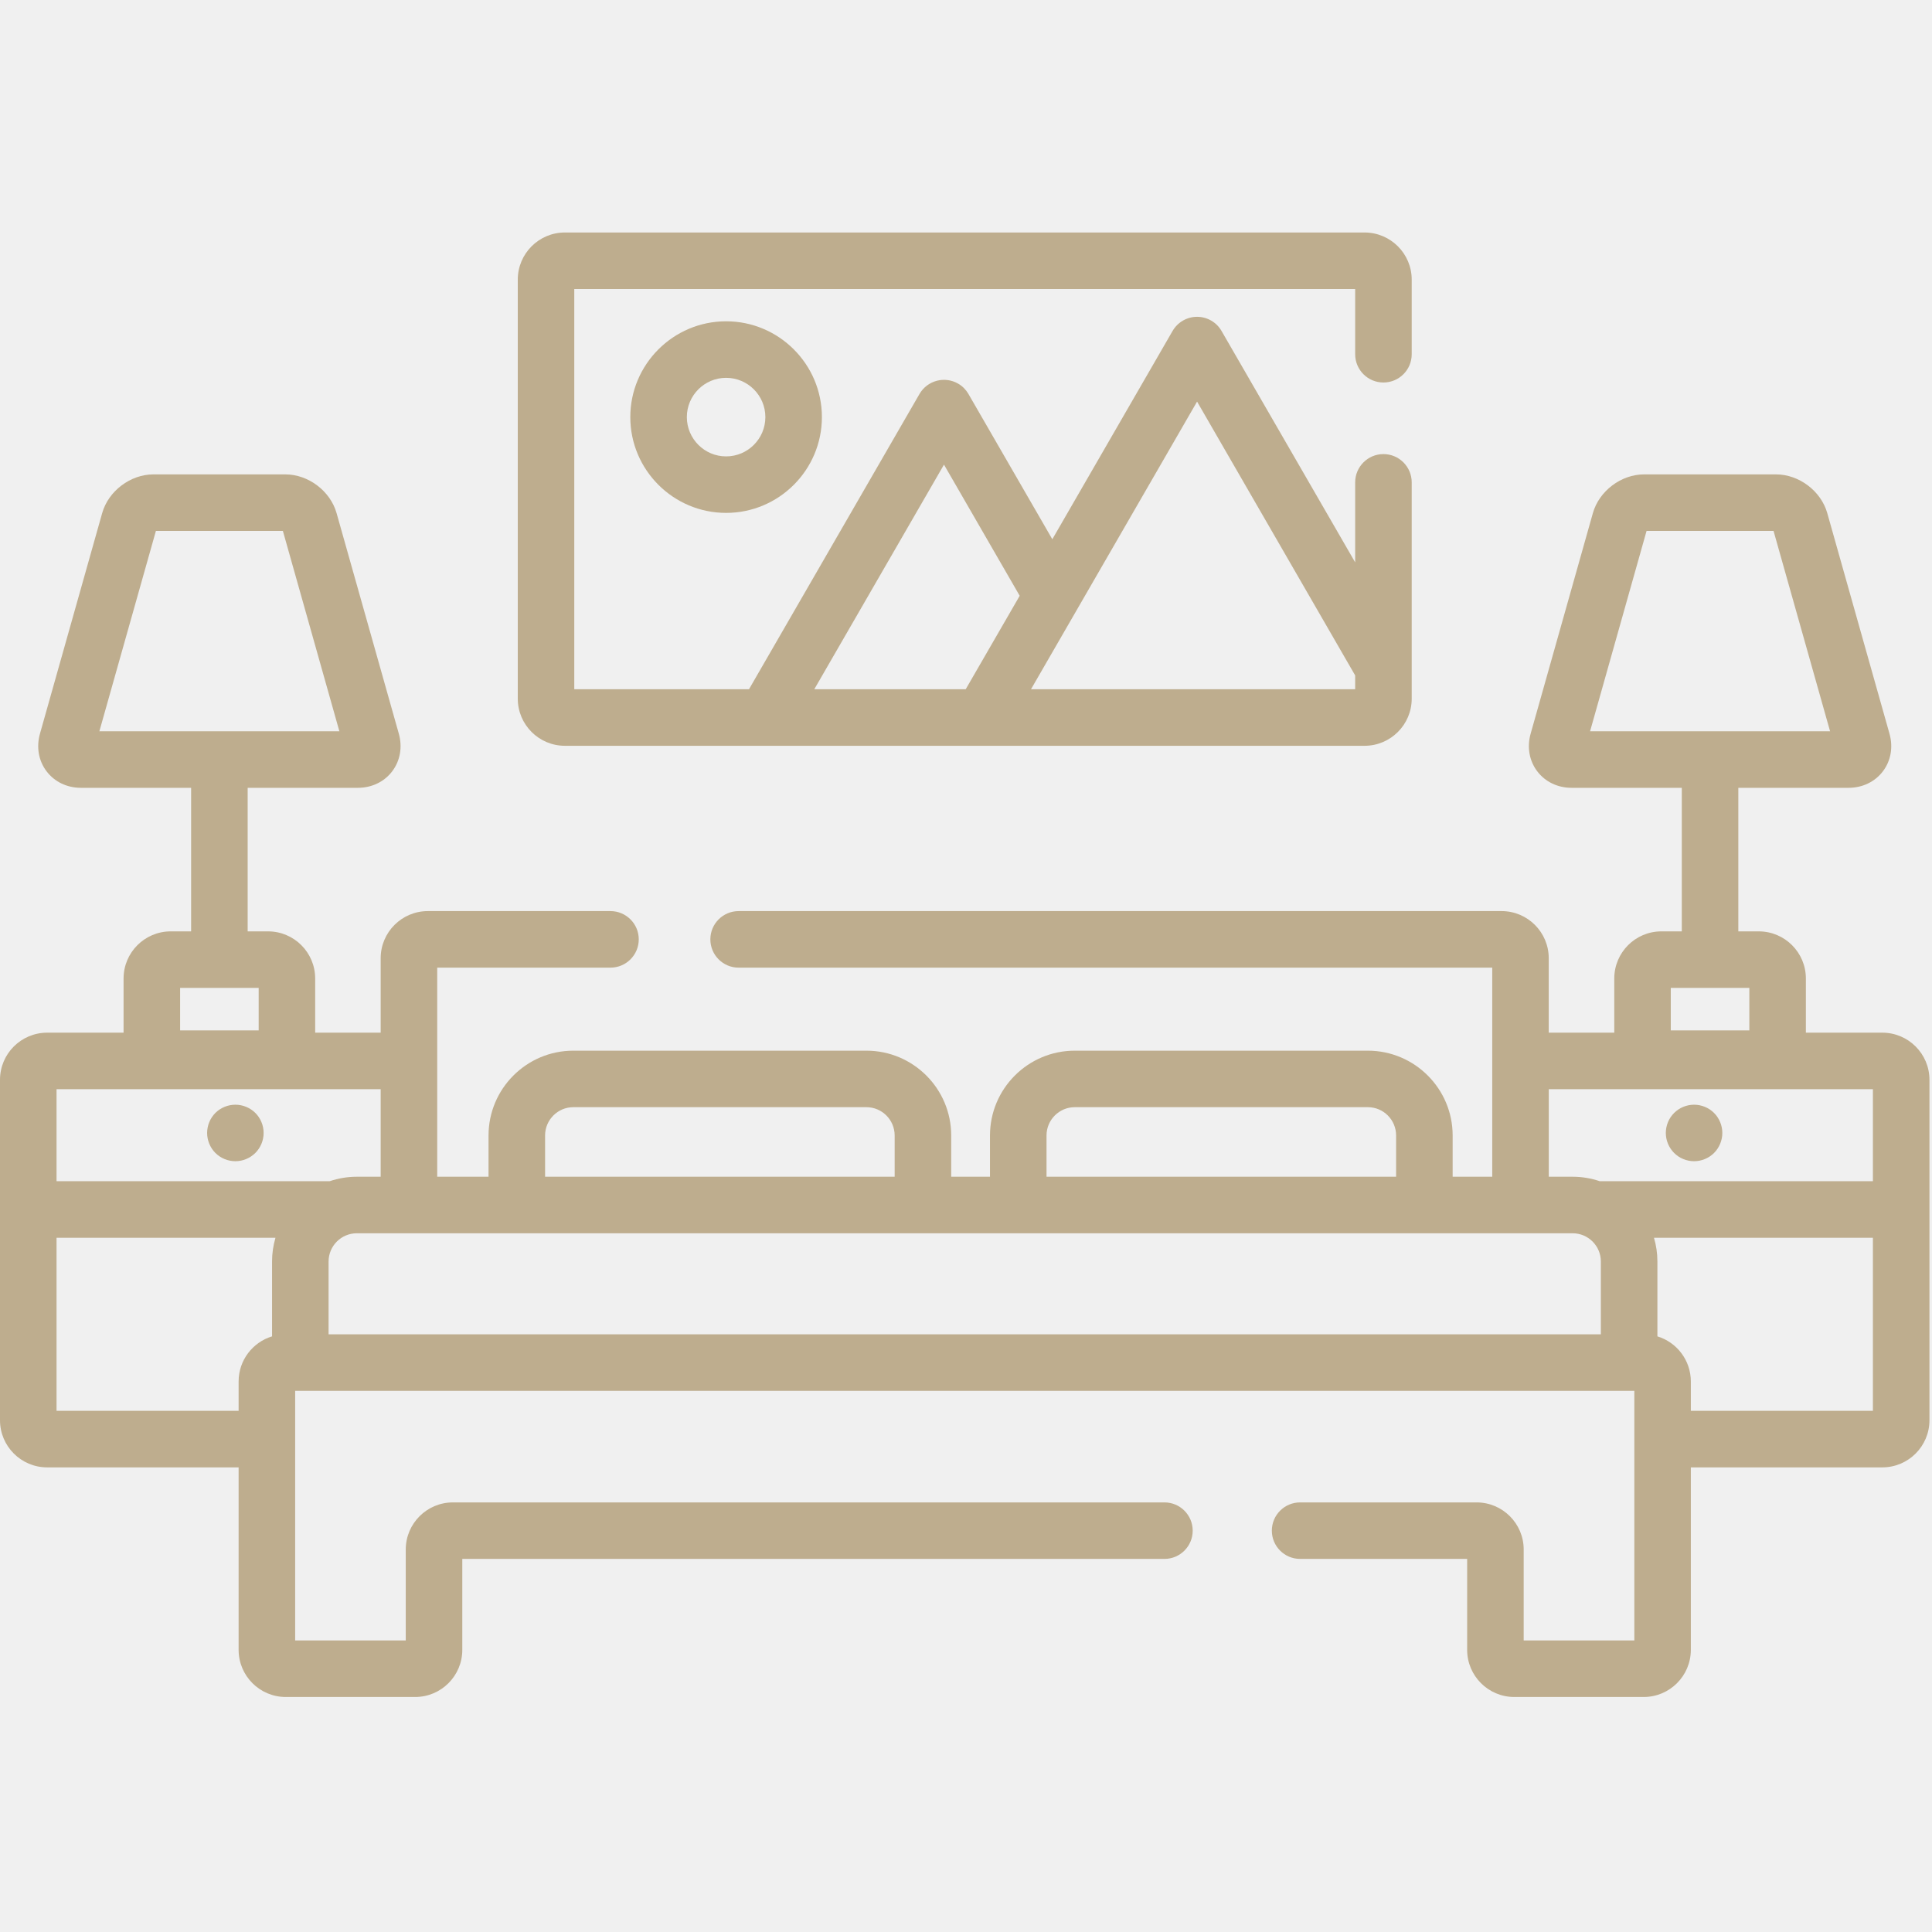
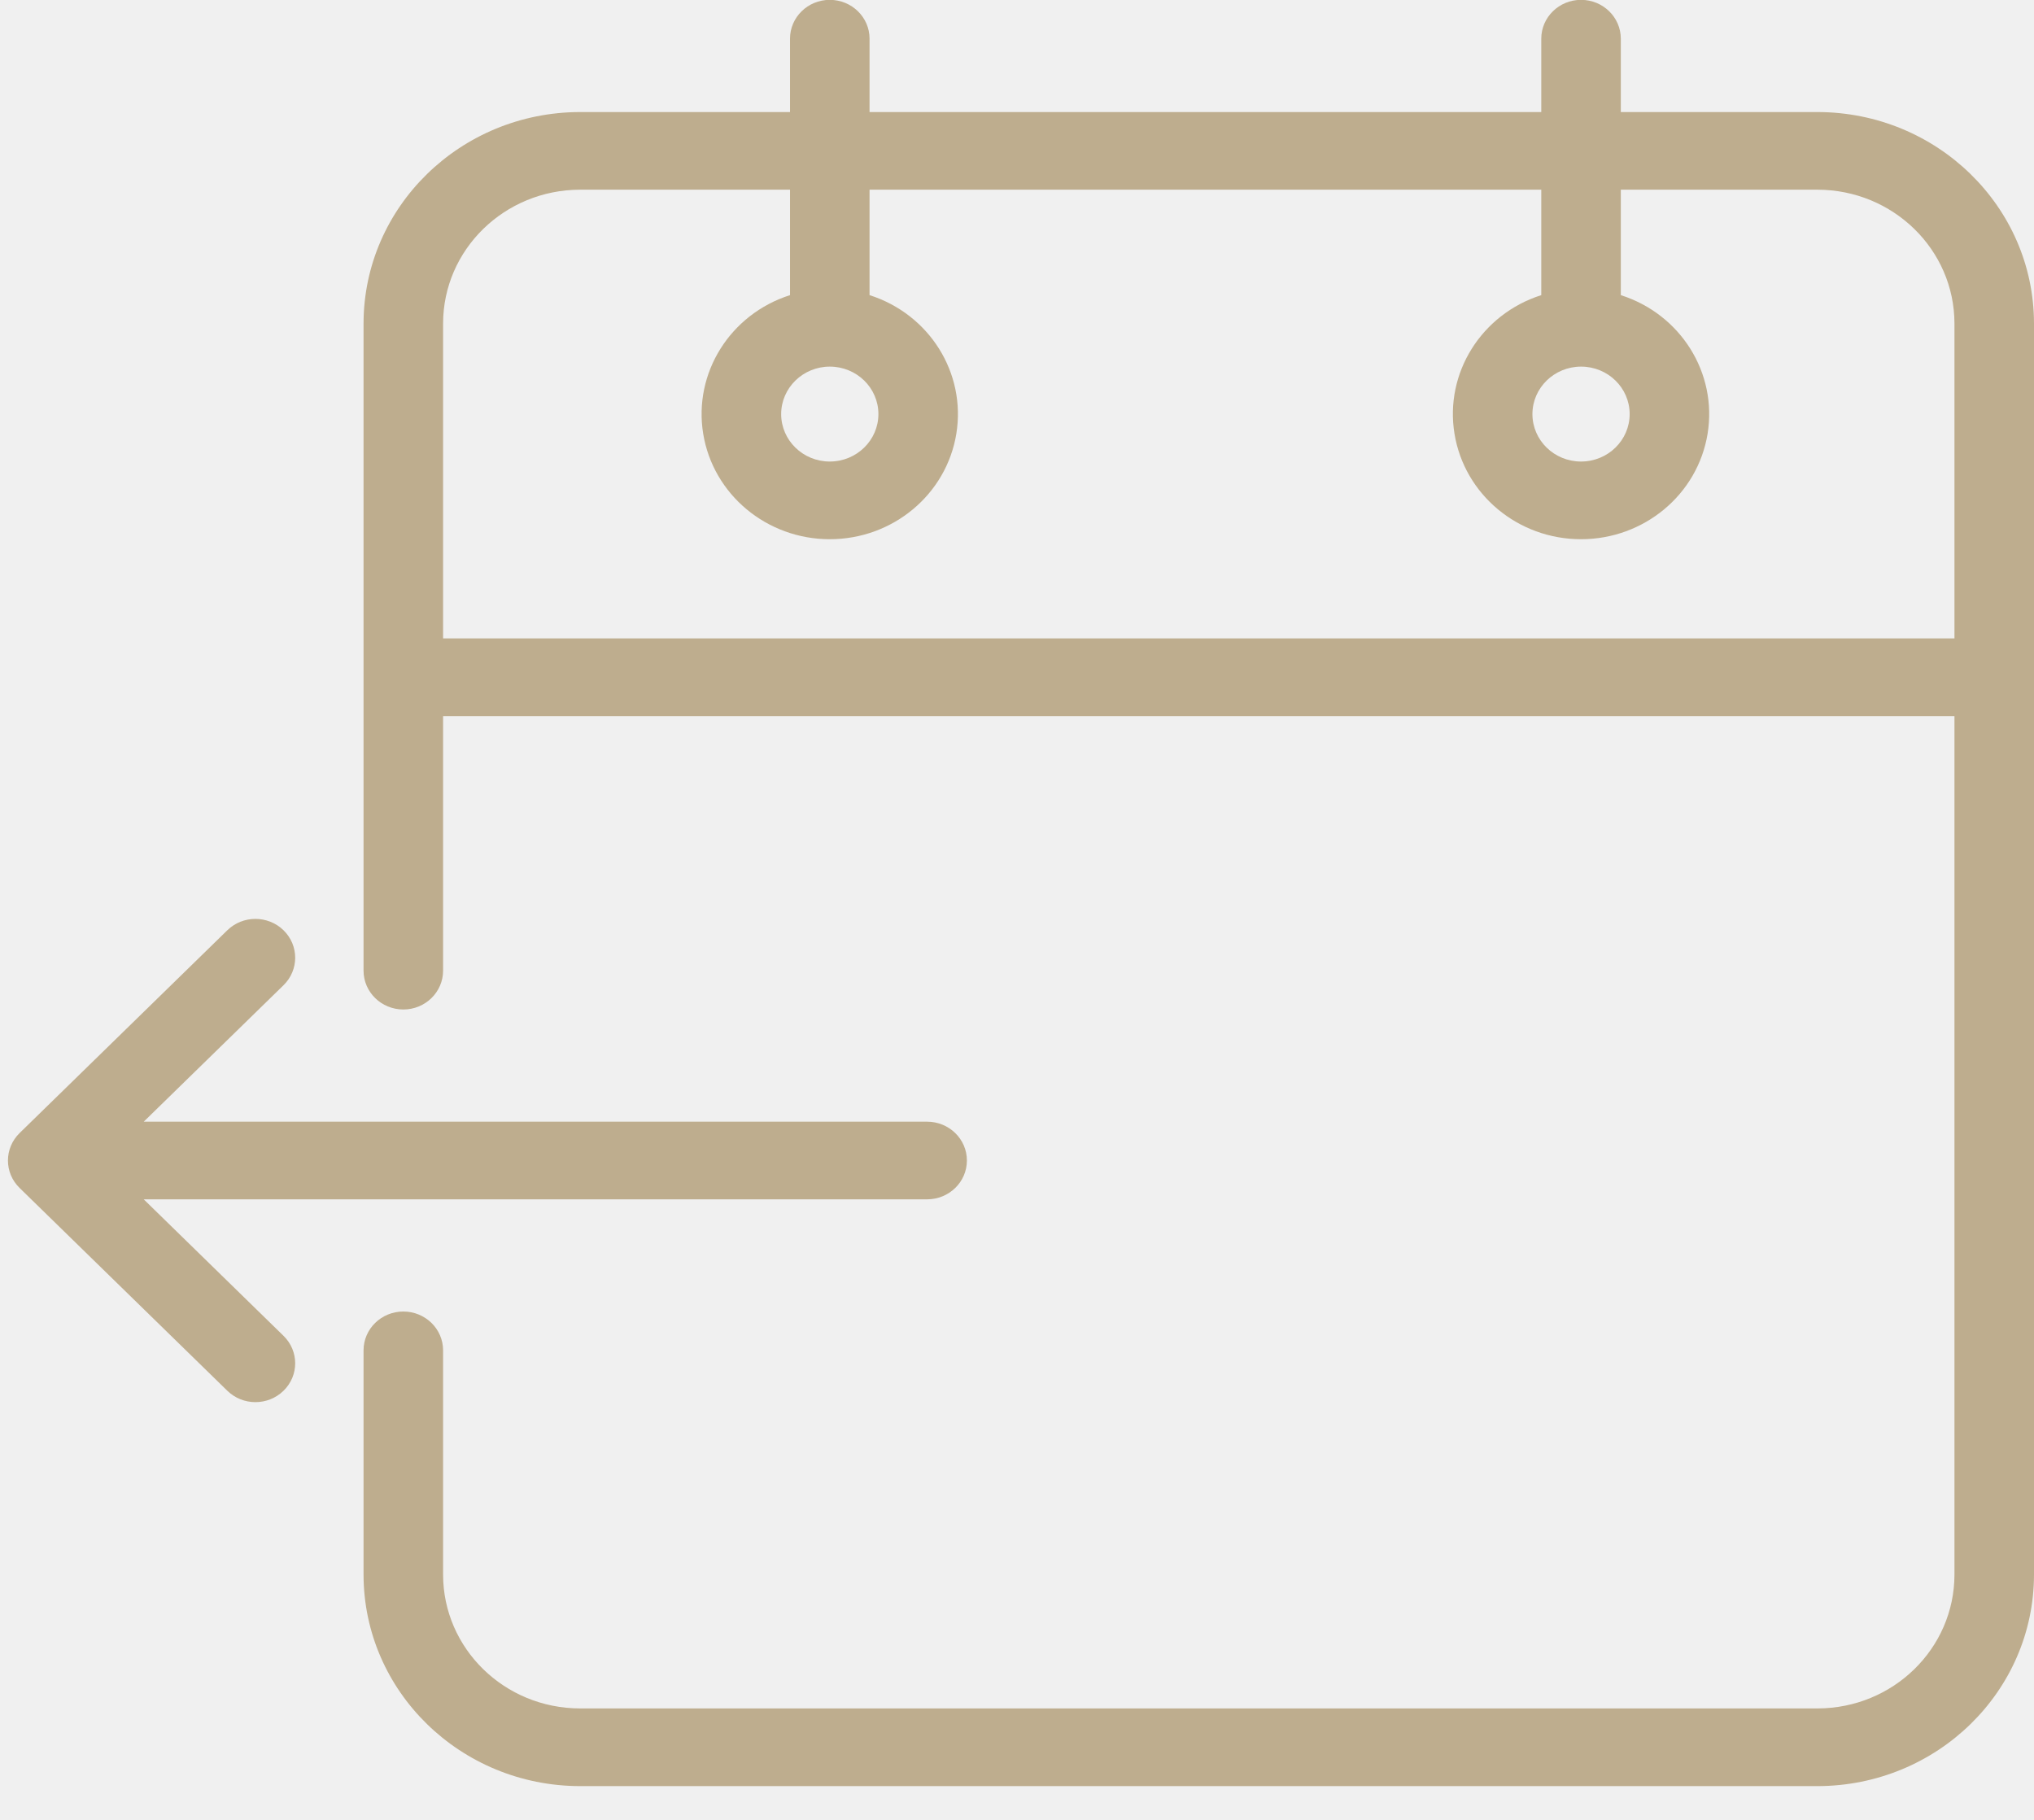
- <svg xmlns="http://www.w3.org/2000/svg" width="53" height="53" viewBox="0 0 53 53" fill="none">
-   <g clip-path="url(#clip0_67_687)">
-     <path d="M7.005 30.531C6.86 30.387 6.661 30.305 6.457 30.305C6.252 30.305 6.053 30.387 5.908 30.531C5.764 30.676 5.682 30.875 5.682 31.08C5.682 31.284 5.764 31.484 5.908 31.628C6.053 31.773 6.252 31.855 6.457 31.855C6.661 31.855 6.86 31.773 7.005 31.628C7.15 31.484 7.232 31.284 7.232 31.08C7.232 30.875 7.15 30.676 7.005 30.531Z" fill="#BEAD8E" />
-     <path d="M51.638 28.329H49.54V26.842C49.54 26.129 48.96 25.55 48.248 25.55H47.687V21.612H50.712C51.092 21.612 51.435 21.447 51.654 21.158C51.872 20.87 51.938 20.495 51.834 20.128L50.127 14.076C49.956 13.47 49.352 13.014 48.723 13.014H45.1C44.471 13.014 43.868 13.47 43.697 14.076L41.989 20.129C41.886 20.495 41.952 20.87 42.17 21.158C42.388 21.447 42.732 21.612 43.112 21.612H46.136V25.55H45.576C44.863 25.55 44.284 26.129 44.284 26.842V28.329H42.486V26.286C42.486 25.574 41.907 24.994 41.194 24.994H20.262C19.834 24.994 19.487 25.341 19.487 25.769C19.487 26.198 19.834 26.545 20.262 26.545H40.936V32.281H39.85V31.149C39.85 29.866 38.806 28.823 37.524 28.823H29.484C28.201 28.823 27.158 29.866 27.158 31.149V32.281H26.094V31.149C26.094 29.866 25.051 28.823 23.768 28.823H15.728C14.445 28.823 13.402 29.866 13.402 31.149V32.281H11.994V26.545H16.747C17.175 26.545 17.523 26.198 17.523 25.769C17.523 25.341 17.175 24.994 16.747 24.994H11.736C11.023 24.994 10.443 25.574 10.443 26.286V28.329H8.646V26.842C8.646 26.13 8.067 25.55 7.354 25.55H6.794V21.612H9.818C10.198 21.612 10.542 21.447 10.76 21.158C10.978 20.87 11.044 20.495 10.941 20.128L9.233 14.076C9.062 13.47 8.459 13.014 7.83 13.014H4.207C3.577 13.014 2.974 13.47 2.803 14.076L1.096 20.128C0.993 20.495 1.058 20.87 1.277 21.158C1.495 21.447 1.838 21.612 2.219 21.612H5.243V25.55H4.683C3.97 25.55 3.39 26.129 3.39 26.842V28.329H1.292C0.58 28.329 0 28.908 0 29.621V33.18V38.962C0 39.674 0.58 40.254 1.292 40.254H6.546V45.261C6.546 45.973 7.126 46.553 7.838 46.553H11.39C12.102 46.553 12.682 45.973 12.682 45.261V42.765H31.944C32.372 42.765 32.719 42.418 32.719 41.99C32.719 41.562 32.372 41.215 31.944 41.215H12.424C11.711 41.215 11.131 41.794 11.131 42.507V45.002H8.097V38.154H44.834V45.002H41.799V42.507C41.799 41.794 41.219 41.215 40.507 41.215H35.666C35.237 41.215 34.89 41.562 34.89 41.99C34.89 42.418 35.237 42.765 35.666 42.765H40.248V45.261C40.248 45.973 40.828 46.553 41.54 46.553H45.092C45.804 46.553 46.384 45.973 46.384 45.261V40.254H51.638C52.35 40.254 52.93 39.674 52.93 38.962V29.621C52.93 28.908 52.35 28.329 51.638 28.329ZM43.62 20.061L45.17 14.564H48.653L50.204 20.061H43.62ZM45.834 27.1H47.989V28.267H45.834V27.1ZM28.709 31.149C28.709 30.721 29.057 30.373 29.484 30.373H37.524C37.952 30.373 38.299 30.721 38.299 31.149V32.281H28.709V31.149ZM15.728 30.373H23.768C24.195 30.373 24.543 30.721 24.543 31.149V32.281H14.953V31.149C14.953 30.721 15.301 30.373 15.728 30.373ZM2.726 20.061L4.277 14.564H7.76L9.31 20.061H2.726ZM4.941 27.1H7.096V28.267H4.941V27.1ZM7.463 34.607V36.66C6.933 36.821 6.546 37.314 6.546 37.896V38.703H1.551V33.955H7.557C7.496 34.162 7.463 34.38 7.463 34.607ZM1.551 32.404V29.879H10.443V32.281H9.789C9.528 32.281 9.277 32.325 9.043 32.404H1.551ZM43.916 36.604H9.014V34.607C9.014 34.179 9.361 33.832 9.789 33.832H43.141C43.569 33.832 43.916 34.179 43.916 34.607V36.604ZM51.379 38.703H46.384V37.896C46.384 37.314 45.997 36.821 45.467 36.66V34.607C45.467 34.38 45.434 34.162 45.373 33.955H51.379V38.703ZM51.379 32.404H43.887C43.653 32.325 43.402 32.281 43.141 32.281H42.487V29.879H51.379V32.404Z" fill="#BEAD8E" />
-     <path d="M47.022 30.532C46.877 30.387 46.678 30.305 46.473 30.305C46.269 30.305 46.07 30.387 45.925 30.532C45.78 30.676 45.698 30.875 45.698 31.08C45.698 31.284 45.78 31.483 45.925 31.628C46.069 31.773 46.269 31.855 46.473 31.855C46.678 31.855 46.877 31.773 47.022 31.628C47.166 31.483 47.248 31.284 47.248 31.08C47.248 30.876 47.166 30.676 47.022 30.532Z" fill="#BEAD8E" />
-     <path d="M37.951 10.493C38.38 10.493 38.727 10.146 38.727 9.718V7.67C38.727 6.958 38.147 6.378 37.434 6.378H15.496C14.783 6.378 14.204 6.958 14.204 7.67V19.167C14.204 19.879 14.783 20.459 15.496 20.459H37.434C38.147 20.459 38.727 19.879 38.727 19.167V13.233C38.727 12.805 38.38 12.457 37.951 12.457C37.523 12.457 37.176 12.805 37.176 13.233V15.427L33.51 9.079C33.372 8.839 33.116 8.691 32.839 8.691C32.562 8.691 32.306 8.839 32.167 9.079L28.868 14.793L26.567 10.808C26.566 10.806 26.565 10.804 26.564 10.802C26.498 10.69 26.404 10.593 26.284 10.524C25.913 10.31 25.439 10.437 25.224 10.808L20.547 18.908H15.754V7.929H37.176V9.718C37.176 10.146 37.523 10.493 37.951 10.493ZM32.839 11.017L37.176 18.529V18.908H28.283L32.839 11.017ZM25.896 12.746L27.973 16.344L26.492 18.908H22.338L25.896 12.746Z" fill="#BEAD8E" />
-     <path d="M19.919 8.814C18.47 8.814 17.291 9.993 17.291 11.442C17.291 12.892 18.47 14.07 19.919 14.07C21.368 14.07 22.547 12.892 22.547 11.442C22.547 9.993 21.368 8.814 19.919 8.814ZM19.919 12.52C19.325 12.52 18.842 12.036 18.842 11.442C18.842 10.848 19.325 10.365 19.919 10.365C20.513 10.365 20.996 10.848 20.996 11.442C20.996 12.037 20.513 12.52 19.919 12.52Z" fill="#BEAD8E" />
-   </g>
-   <defs>
-     <clipPath id="clip0_67_687">
-       <rect width="52.93" height="52.93" fill="white" />
-     </clipPath>
-   </defs>
+ <svg xmlns="http://www.w3.org/2000/svg" width="57" height="51" viewBox="0 0 57 51" fill="none">
+   <path d="M50.932 3.14H45.421V1.084C45.421 0.484 44.922 -0.004 44.306 -0.004C43.691 -0.004 43.192 0.484 43.192 1.084V3.14H24.368V1.084C24.368 0.484 23.869 -0.004 23.253 -0.004C22.638 -0.004 22.139 0.484 22.139 1.084V3.14H16.256C12.906 3.144 10.192 5.794 10.188 9.064V27.202C10.188 27.802 10.687 28.29 11.303 28.29C11.918 28.29 12.417 27.802 12.417 27.202V20.068H54.771V44.129C54.768 46.199 53.051 47.875 50.932 47.877H16.256C14.137 47.875 12.42 46.199 12.417 44.129V37.842C12.417 37.241 11.918 36.754 11.303 36.754C10.687 36.754 10.188 37.241 10.188 37.842V44.129C10.192 47.4 12.906 50.05 16.256 50.054H50.932C54.282 50.05 56.996 47.4 57 44.129V9.064C56.996 5.794 54.282 3.144 50.932 3.14ZM12.417 17.891V9.064C12.42 6.995 14.137 5.319 16.256 5.316H22.139V8.271C20.46 8.806 19.429 10.453 19.706 12.155C19.984 13.858 21.488 15.111 23.253 15.111C25.019 15.111 26.523 13.858 26.8 12.155C27.077 10.453 26.046 8.806 24.368 8.271V5.316H43.192V8.271C41.513 8.806 40.482 10.453 40.76 12.155C41.037 13.858 42.541 15.111 44.306 15.111C46.072 15.111 47.576 13.858 47.853 12.155C48.13 10.453 47.099 8.806 45.421 8.271V5.316H50.932C53.051 5.319 54.768 6.995 54.771 9.064V17.891H12.417ZM23.253 10.274C24.006 10.274 24.616 10.869 24.616 11.604C24.616 12.338 24.006 12.934 23.253 12.934C22.501 12.934 21.891 12.338 21.891 11.604C21.892 10.87 22.502 10.275 23.253 10.274ZM44.306 10.274C45.059 10.274 45.669 10.869 45.669 11.604C45.669 12.338 45.059 12.934 44.306 12.934C43.554 12.934 42.944 12.338 42.944 11.604C42.945 10.87 43.555 10.275 44.306 10.274Z" fill="#BEAD8E" />
+   <path d="M7.946 37.436C8.381 37.861 8.381 38.549 7.946 38.974C7.51 39.4 6.805 39.4 6.37 38.974L0.549 33.291C0.114 32.867 0.114 32.178 0.549 31.753L6.37 26.07C6.805 25.645 7.51 25.645 7.946 26.07C8.381 26.495 8.381 27.184 7.946 27.609L4.028 31.434H25.981C26.597 31.434 27.096 31.921 27.096 32.522C27.096 33.123 26.597 33.61 25.981 33.61H4.028L7.946 37.436Z" fill="#BEAD8E" />
</svg>
